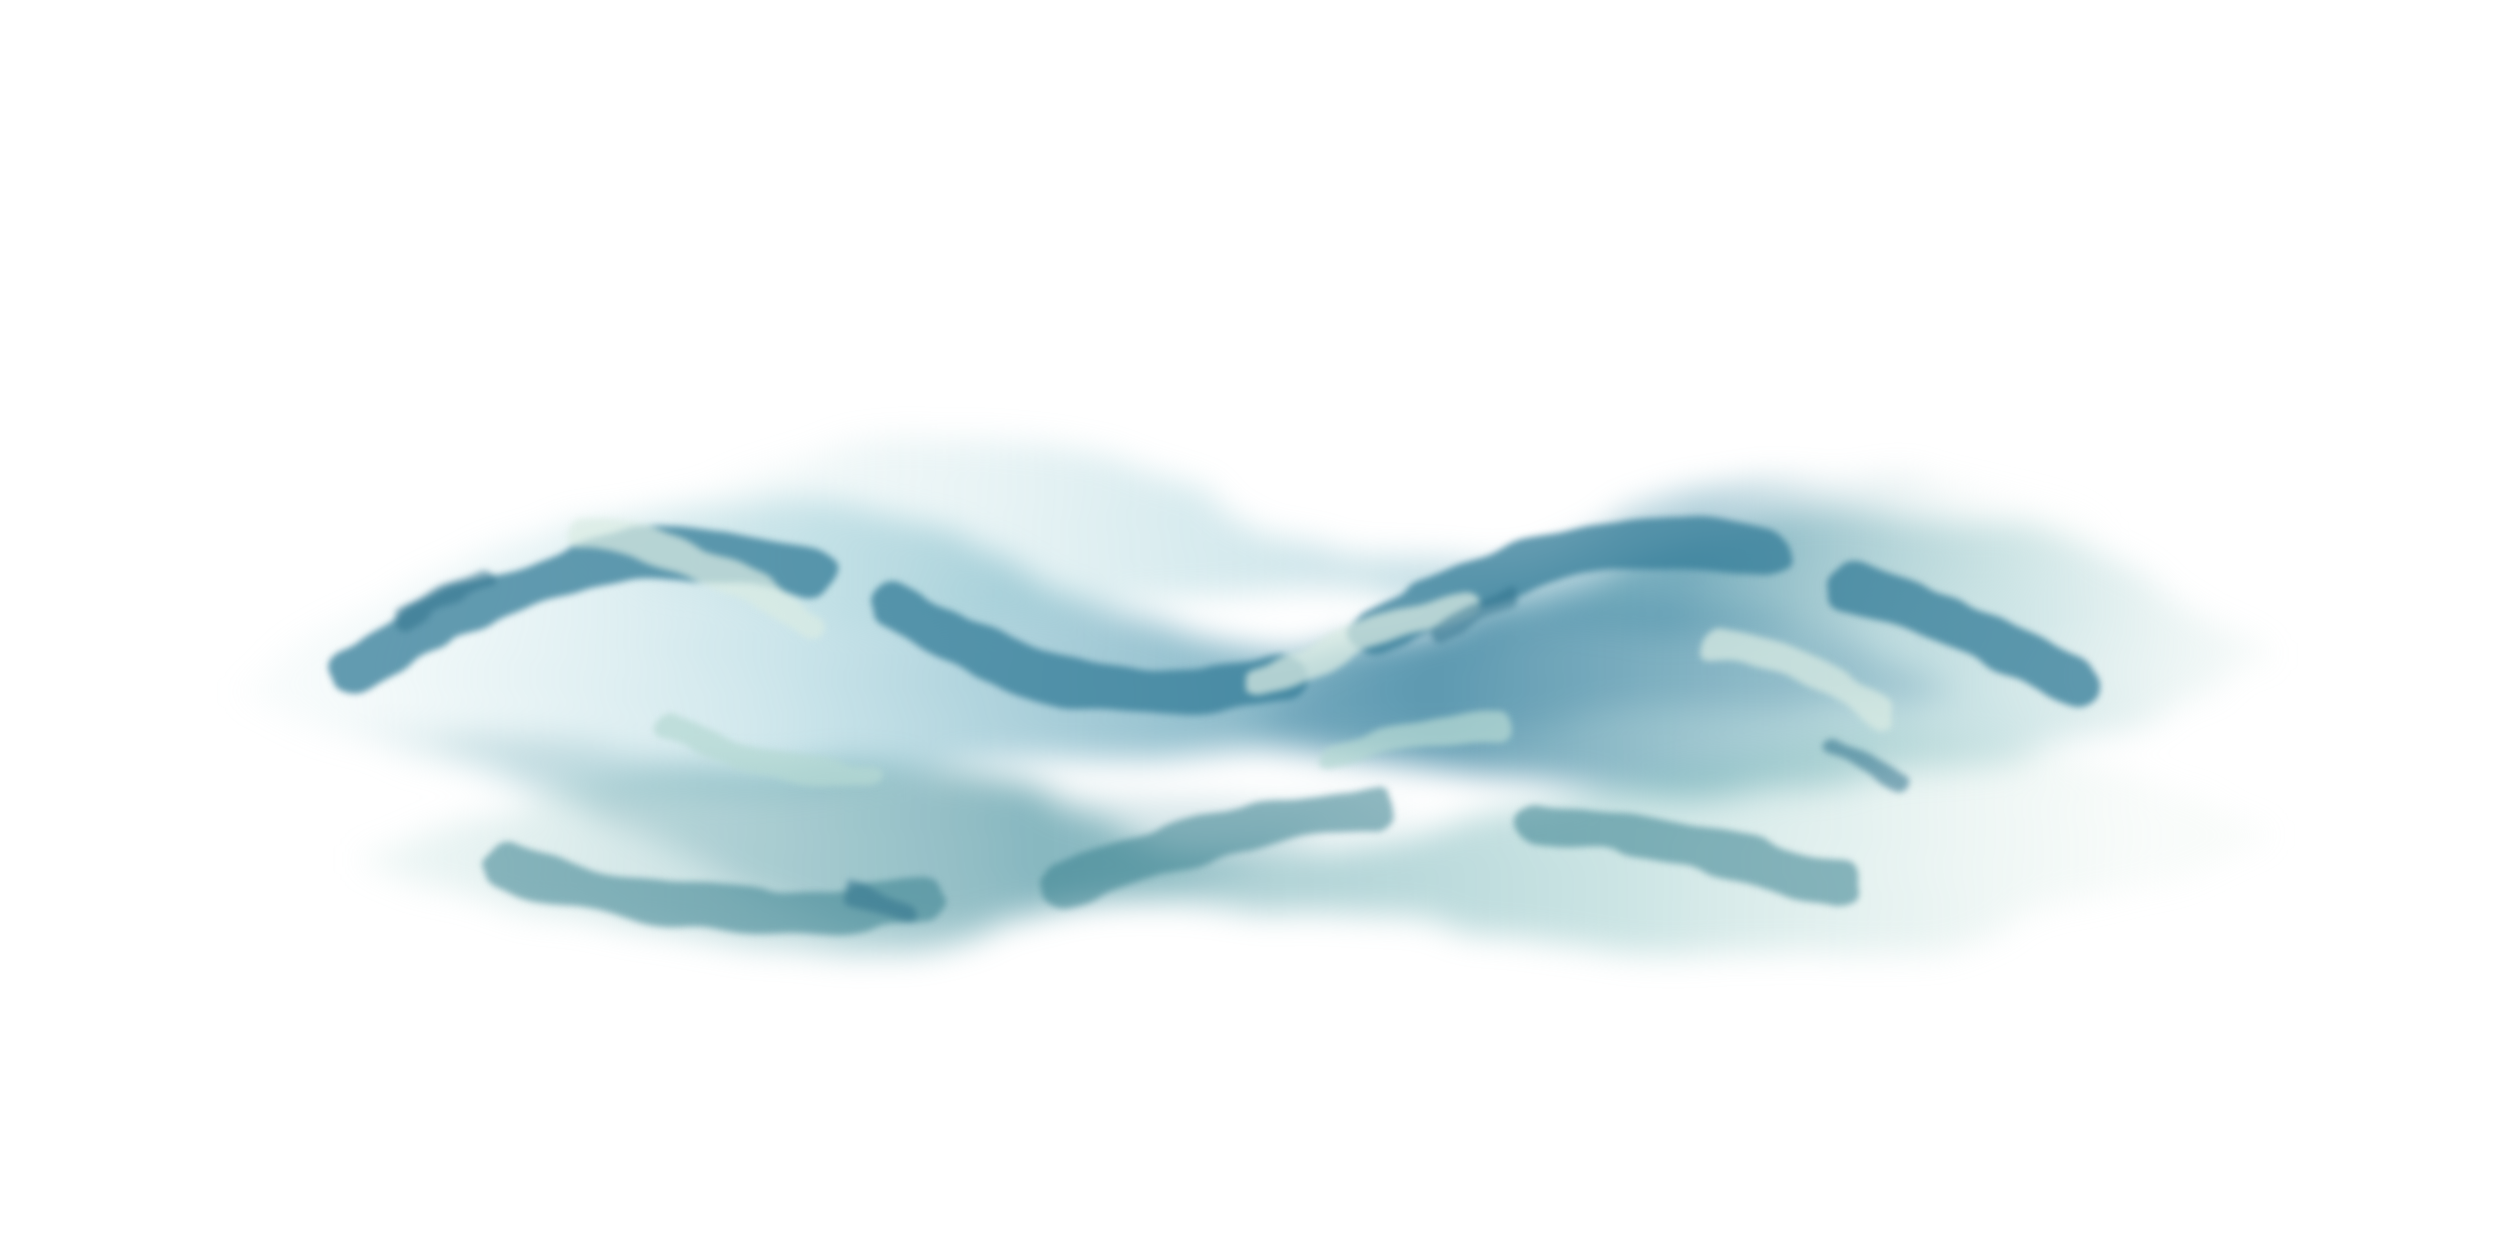
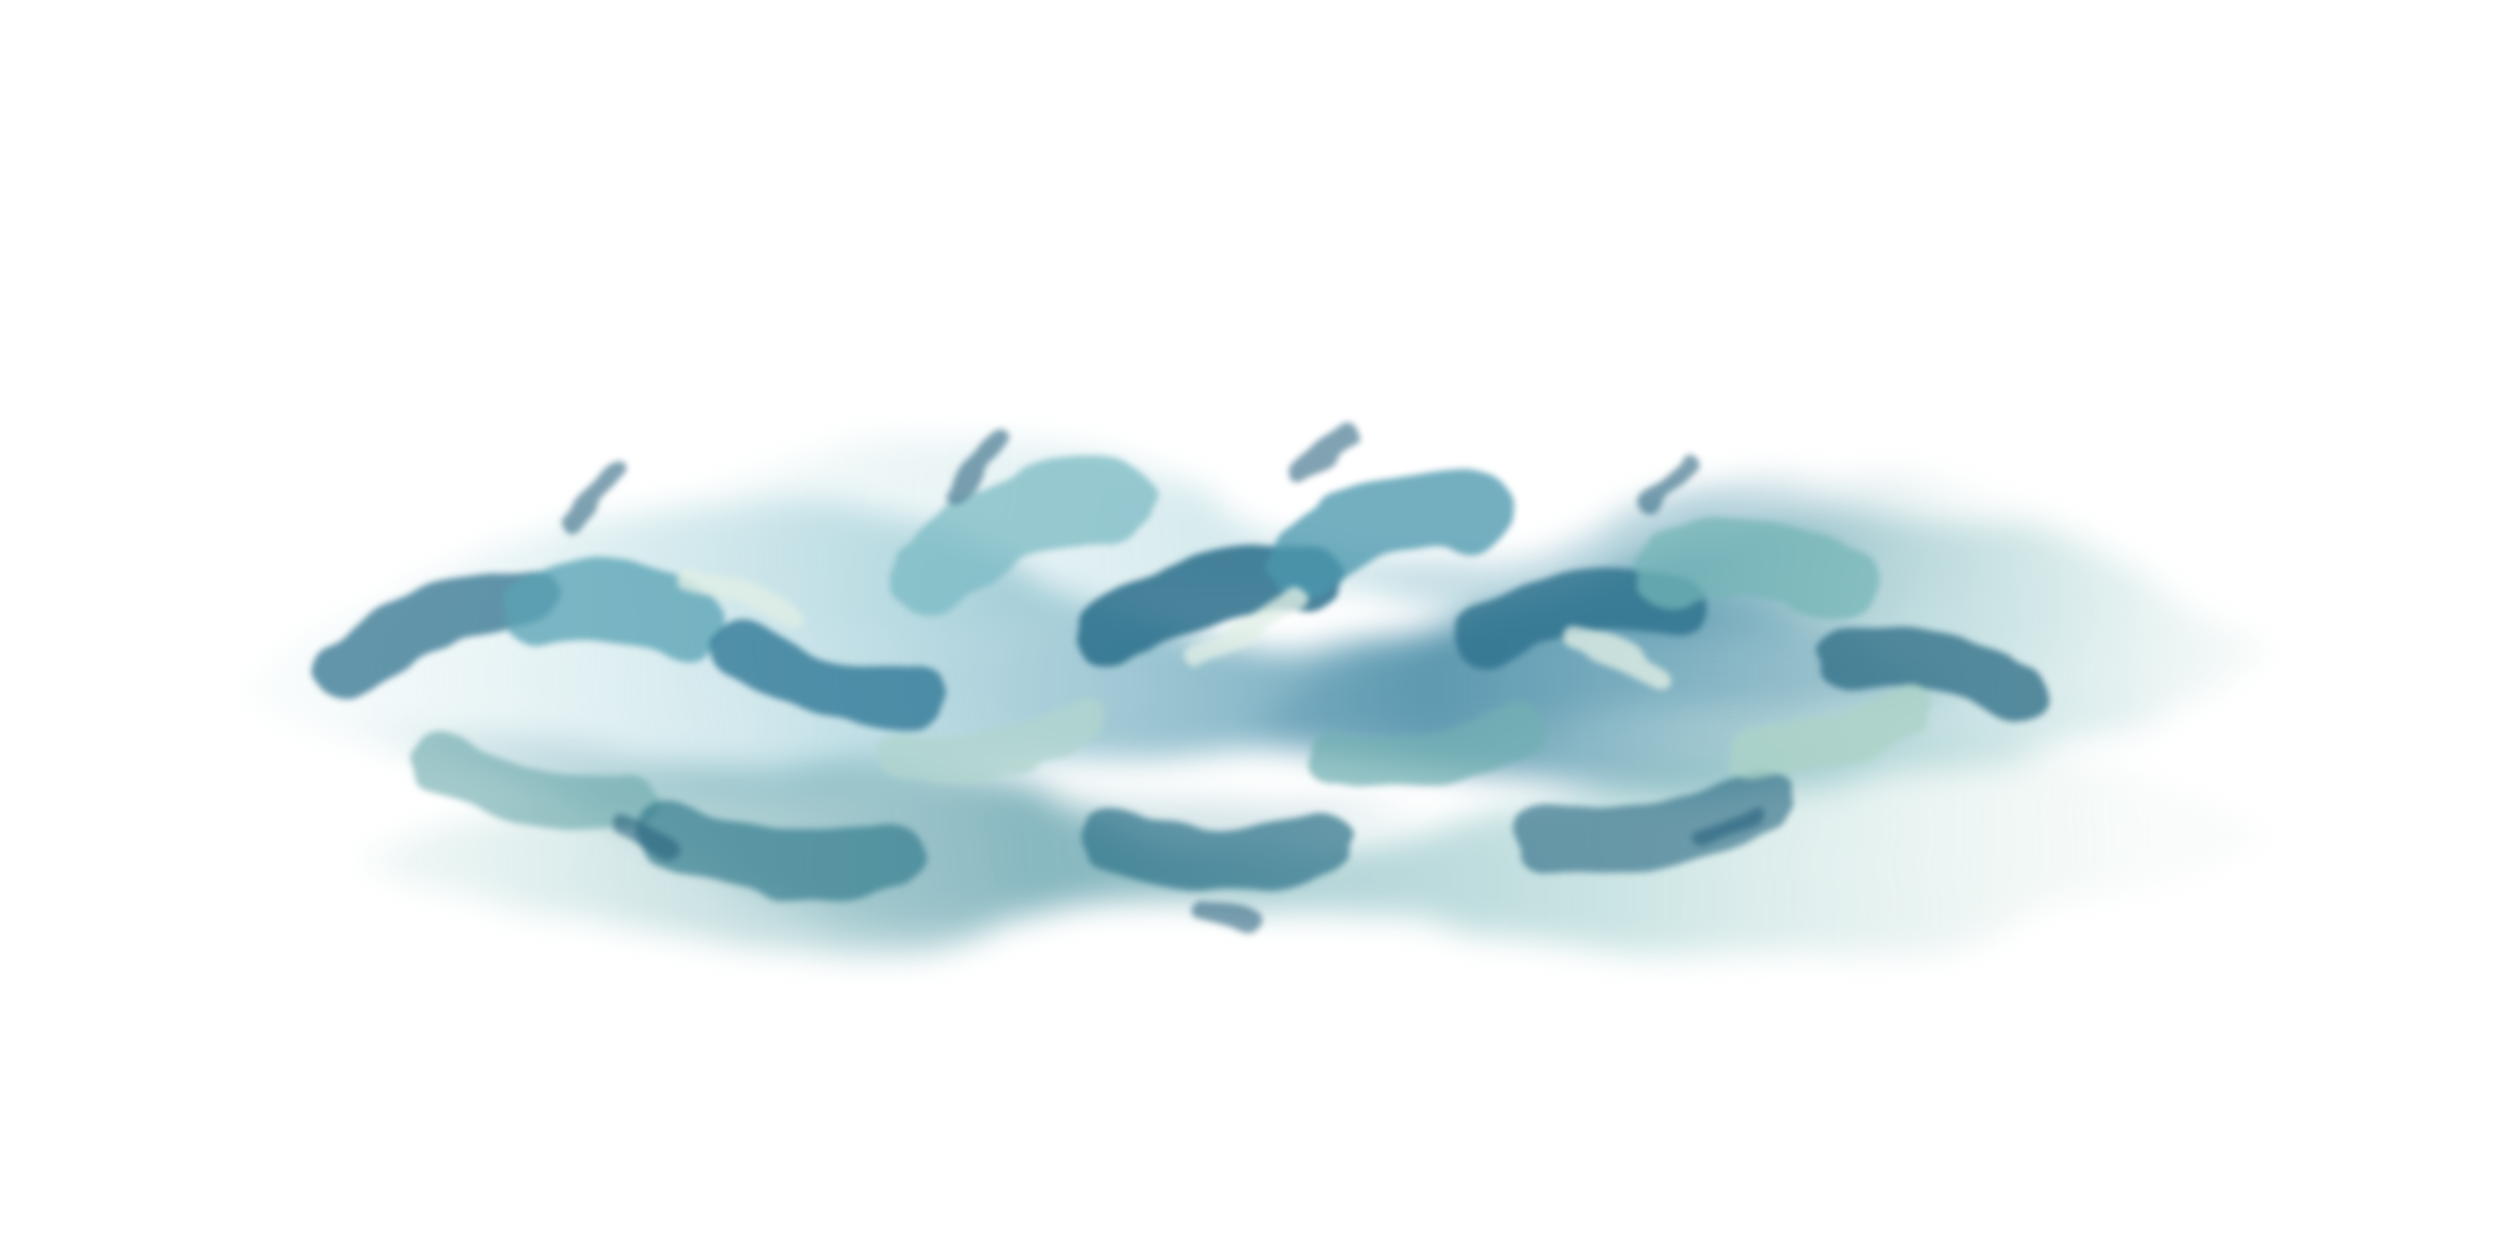
<svg xmlns="http://www.w3.org/2000/svg" width="520" height="260" viewBox="0 0 520 260" fill="none">
  <defs>
    <filter id="edge-wash" x="-20%" y="-35%" width="140%" height="170%" color-interpolation-filters="sRGB">
      <feTurbulence type="fractalNoise" baseFrequency="0.018 0.055" numOctaves="3" seed="31" result="paper" />
      <feDisplacementMap in="SourceGraphic" in2="paper" scale="11" xChannelSelector="R" yChannelSelector="G" result="flow" />
      <feGaussianBlur in="flow" stdDeviation="3.2" />
    </filter>
    <filter id="brush-grain" x="-12%" y="-20%" width="124%" height="140%" color-interpolation-filters="sRGB">
      <feTurbulence type="fractalNoise" baseFrequency="0.05 0.14" numOctaves="2" seed="11" result="tooth" />
      <feDisplacementMap in="SourceGraphic" in2="tooth" scale="4" xChannelSelector="R" yChannelSelector="G" result="rough" />
      <feGaussianBlur in="rough" stdDeviation=".65" />
    </filter>
    <linearGradient id="wash-a" x1="48" y1="132" x2="480" y2="173" gradientUnits="userSpaceOnUse">
      <stop stop-color="#b9dfe0" stop-opacity=".06" />
      <stop offset=".28" stop-color="#6fb6c6" stop-opacity=".38" />
      <stop offset=".58" stop-color="#347f9c" stop-opacity=".74" />
      <stop offset=".84" stop-color="#75b6ba" stop-opacity=".37" />
      <stop offset="1" stop-color="#c5e0d8" stop-opacity=".08" />
    </linearGradient>
    <linearGradient id="wash-b" x1="72" y1="174" x2="450" y2="208" gradientUnits="userSpaceOnUse">
      <stop stop-color="#a7d5ce" stop-opacity=".16" />
      <stop offset=".38" stop-color="#438f9c" stop-opacity=".53" />
      <stop offset=".7" stop-color="#6bb3b2" stop-opacity=".35" />
      <stop offset="1" stop-color="#d3e8dc" stop-opacity=".12" />
    </linearGradient>
    <linearGradient id="wash-c" x1="110" y1="104" x2="418" y2="145" gradientUnits="userSpaceOnUse">
      <stop stop-color="#c4e2df" stop-opacity=".05" />
      <stop offset=".46" stop-color="#7abcc8" stop-opacity=".31" />
      <stop offset=".78" stop-color="#478ea7" stop-opacity=".42" />
      <stop offset="1" stop-color="#d7e9df" stop-opacity=".06" />
    </linearGradient>
  </defs>
  <g filter="url(#edge-wash)">
    <path d="M49 145c45-31 85-47 126-39 36 7 56 29 95 28 43-1 73-27 116-27 33 0 61 12 89 31-43 18-87 27-134 26-43-1-70-12-109-9-57 5-102 28-183-10Z" fill="url(#wash-a)" />
    <path d="M74 178c56-22 98-27 139-13 32 11 56 17 88 9 35-9 61-24 96-22 29 1 54 10 78 22-49 22-91 28-136 23-45-4-74-13-116-5-44 8-88 9-149-14Z" fill="url(#wash-b)" />
    <path d="M116 112c45-20 78-26 113-15 30 9 48 21 79 18 27-3 49-17 80-16 17 0 34 5 52 13-35 16-64 22-99 20-41-2-64-13-98-8-41 6-74 14-127-12Z" fill="url(#wash-c)" />
    <path d="M53 151c39 2 61 14 88 26 28 12 49 17 79 14 30-3 50-17 77-21" fill="#337f91" fill-opacity=".19" />
    <path d="M255 152c28-16 52-26 78-27 29-1 49 8 78 20" fill="#367f9e" fill-opacity=".24" />
  </g>
  <g filter="url(#brush-grain)" stroke-linecap="round" stroke-linejoin="round">
-     <path d="M74 139c36-22 67-29 94-20m18 7c28 17 51 22 81 15m19-9c29-17 56-23 81-17m18 7c17 5 31 11 47 20" stroke="#347d99" stroke-width="10" opacity=".76" />
-     <path d="M105 180c32 10 59 13 87 7m29-3c24-8 41-15 65-15m34 3c23 1 41 5 62 12" stroke="#367f8e" stroke-width="9" opacity=".55" />
-     <path d="M121 111c19 2 34 9 48 19m93 12c15-7 27-13 43-16m52 8c13 2 23 7 34 14" stroke="#d9ece3" stroke-width="6" opacity=".72" />
-     <path d="M84 129l17-9m76 66 12 4m110-58 15-8m68 31 13 7" stroke="#2f718c" stroke-width="4" opacity=".55" />
-     <path d="M139 151c15 7 29 10 42 10m96-3c13-5 23-7 35-7" stroke="#b5d8d3" stroke-width="5" opacity=".73" />
+     <path d="M72 139c13-9 25-14 38-15" stroke="#2f718d" stroke-width="13" opacity=".74" />
+     <path d="M113 126c11-3 20-2 29 3" stroke="#5ba4b6" stroke-width="17" opacity=".78" />
+     <path d="M154 135c13 8 24 11 37 10" stroke="#347b98" stroke-width="12" opacity=".82" />
+     <path d="M194 119c13-11 25-16 37-15" stroke="#79b9c2" stroke-width="18" opacity=".73" />
+     <path d="M231 132c15-9 27-13 41-12" stroke="#286d89" stroke-width="14" opacity=".84" />
+     <path d="M272 116c11-9 23-12 34-9" stroke="#4b98ad" stroke-width="16" opacity=".77" />
+     <path d="M309 132c14-7 27-9 40-6" stroke="#2e718d" stroke-width="13" opacity=".81" />
+     <path d="M348 119c12-5 23-4 34 2" stroke="#75b5b7" stroke-width="16" opacity=".72" />
+     <path d="M384 137c12-2 24 1 36 7" stroke="#316f88" stroke-width="12" opacity=".78" />
+     <path d="M91 158c14 7 26 10 40 9" stroke="#6da9ac" stroke-width="11" opacity=".63" />
+     <path d="M139 173c17 7 31 9 46 5" stroke="#347c8e" stroke-width="14" opacity=".69" />
+     <path d="M188 157c13 2 25-1 37-7" stroke="#b0d5ce" stroke-width="10" opacity=".8" />
+     <path d="M231 175c16 5 30 5 44 0" stroke="#2e738a" stroke-width="13" opacity=".71" />
+     <path d="M278 158c14 2 26 0 38-6" stroke="#72b0b2" stroke-width="11" opacity=".73" />
+     <path d="M322 174c16 2 30-1 44-7" stroke="#316f87" stroke-width="14" opacity=".65" />
+     <path d="M365 157c12-1 22-4 32-10" stroke="#acd2c7" stroke-width="10" opacity=".78" />
+     <path d="M119 109l9-11m71 5 8-12m63 8 11-9m62 15 8-8m-222 75 10 5m111 12 10 3m94-17 11-5" stroke="#245f7a" stroke-width="4" opacity=".58" />
+     <path d="M143 120c8 1 15 4 22 8m83 8c8-3 15-7 22-12m57 9c7 1 13 4 19 8" stroke="#e0eee5" stroke-width="5" opacity=".78" />
  </g>
</svg>
